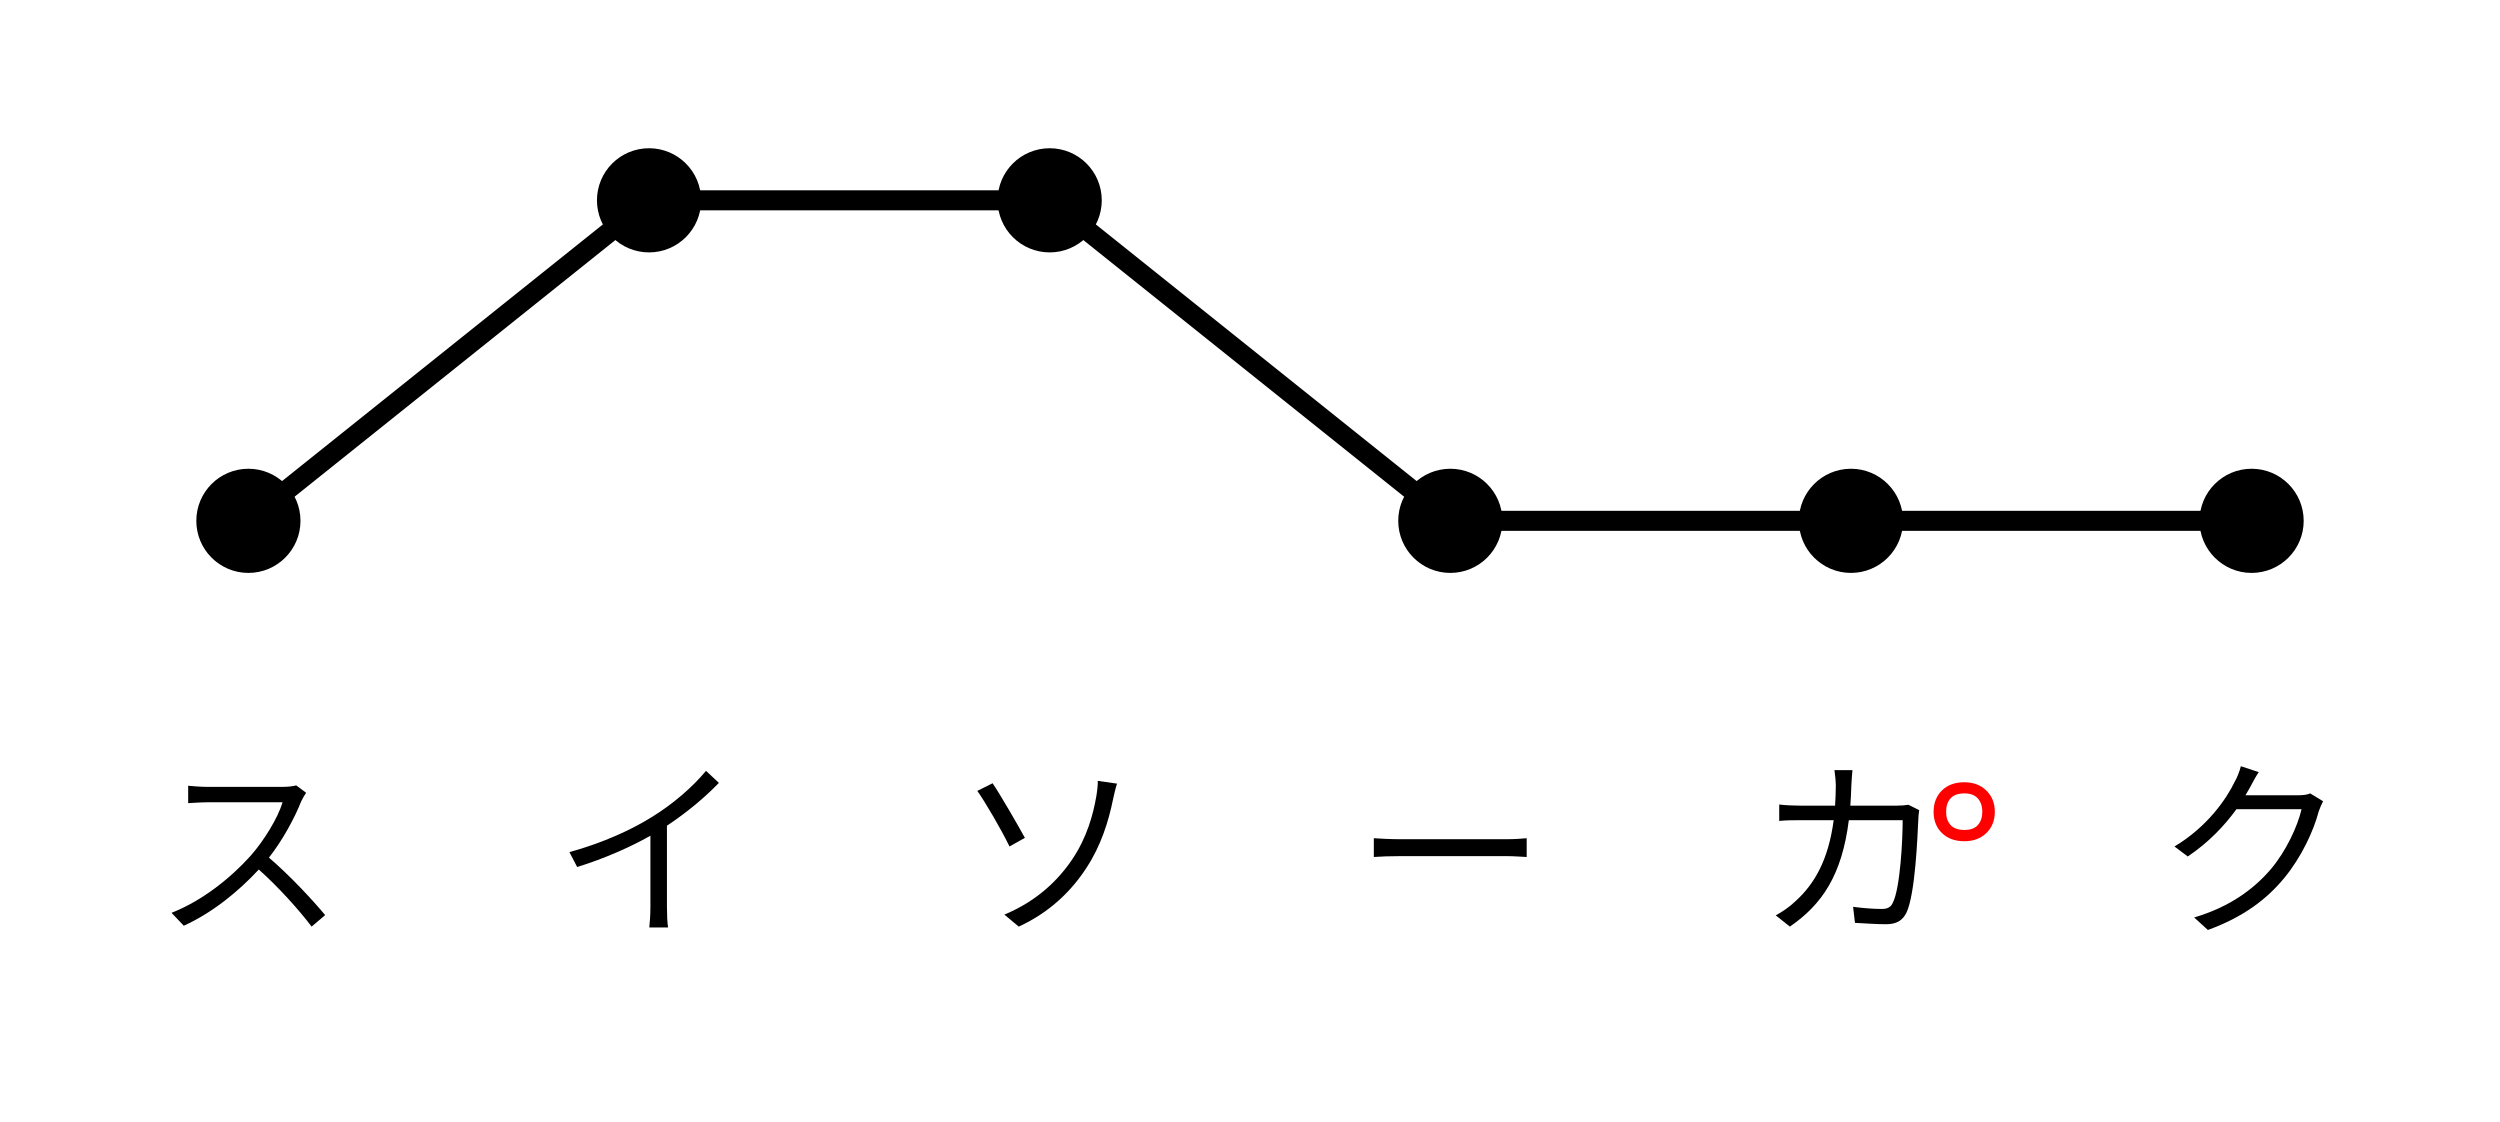
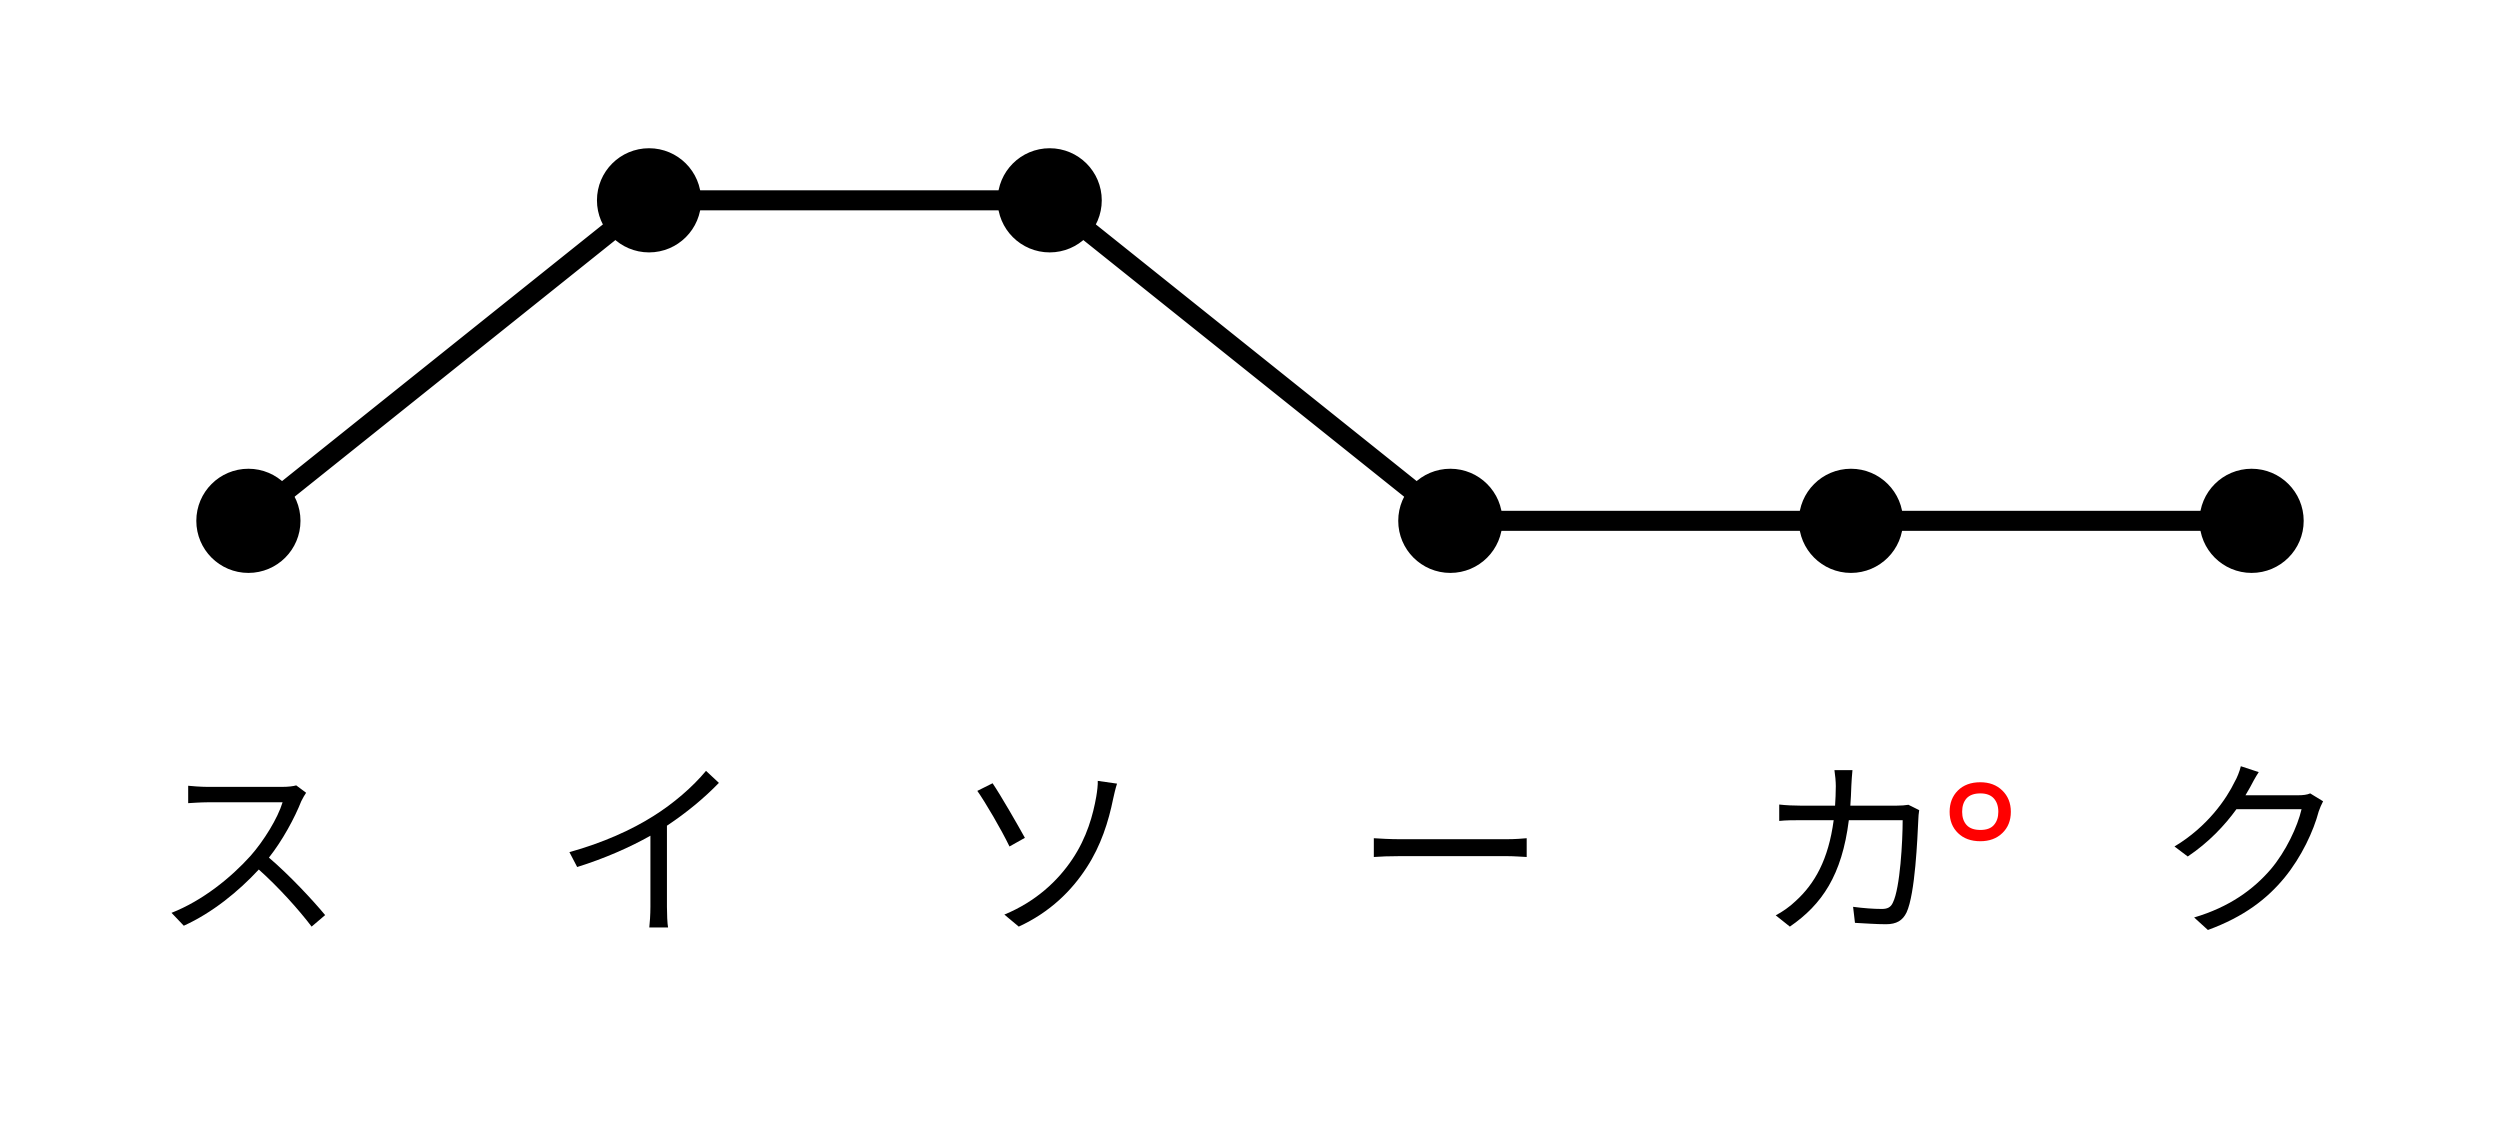
<svg xmlns="http://www.w3.org/2000/svg" class="ajt__pitch_svg" style="font-family: Noto Sans, Noto Sans CJK JP, IPAexGothic, IPAPGothic, IPAGothic, Yu Gothic, Sans, Sans-Serif" viewBox="0 0 312 140" height="100px">
  <g class="nakadaka">
    <g class="lines">
      <line stroke="black" stroke-width="2.50" x1="35.100" y1="61.720" x2="76.900" y2="28.280" />
      <line stroke="black" stroke-width="2.50" x1="86.250" y1="25.000" x2="125.750" y2="25.000" />
      <line stroke="black" stroke-width="2.50" x1="135.100" y1="28.280" x2="176.900" y2="61.720" />
      <line stroke="black" stroke-width="2.50" x1="186.250" y1="65.000" x2="225.750" y2="65.000" />
      <line stroke="black" stroke-width="2.50" x1="236.250" y1="65.000" x2="275.750" y2="65.000" />
    </g>
    <g class="circles">
      <circle fill="black" stroke="black" stroke-width="2.50" cx="31.000" cy="65.000" r="5.25" />
      <circle fill="black" stroke="black" stroke-width="2.50" cx="81.000" cy="25.000" r="5.25" />
      <circle fill="black" stroke="black" stroke-width="2.50" cx="131.000" cy="25.000" r="5.25" />
      <circle fill="black" stroke="black" stroke-width="2.50" cx="181.000" cy="65.000" r="5.25" />
      <circle fill="black" stroke="black" stroke-width="2.50" cx="231.000" cy="65.000" r="5.25" />
      <circle fill="black" stroke="black" stroke-width="2.50" cx="281.000" cy="65.000" r="5.25" />
    </g>
    <g class="text">
-       <text fill="black" font-size="24.0px" x="31" y="115" dx="-12">ス</text>
-       <text fill="black" font-size="24.0px" x="81" y="115" dx="-12">イ</text>
-       <text fill="black" font-size="24.0px" x="131" y="115" dx="-12">ソ</text>
-       <text fill="black" font-size="24.0px" x="181" y="115" dx="-12">ー</text>
-       <text fill="black" font-size="24.0px" x="231" y="115" dx="-12">カ<tspan class="nasal" fill="red" dx="-3">°</tspan>
+       <text fill="black" font-size="24.0px" letter-spacing="-4.0px" x="31" y="115" dx="-12">ス</text>
+       <text fill="black" font-size="24.0px" letter-spacing="-4.0px" x="81" y="115" dx="-12">イ</text>
+       <text fill="black" font-size="24.0px" letter-spacing="-4.0px" x="131" y="115" dx="-12">ソ</text>
+       <text fill="black" font-size="24.0px" letter-spacing="-4.0px" x="181" y="115" dx="-12">ー</text>
+       <text fill="black" font-size="24.0px" letter-spacing="-4.0px" x="231" y="115" dx="-12">カ<tspan class="nasal" fill="red" dx="-1">°</tspan>
      </text>
-       <text fill="black" font-size="24.0px" x="281" y="115" dx="-12">ク</text>
+       <text fill="black" font-size="24.0px" letter-spacing="-4.0px" x="281" y="115" dx="-12">ク</text>
    </g>
  </g>
</svg>
